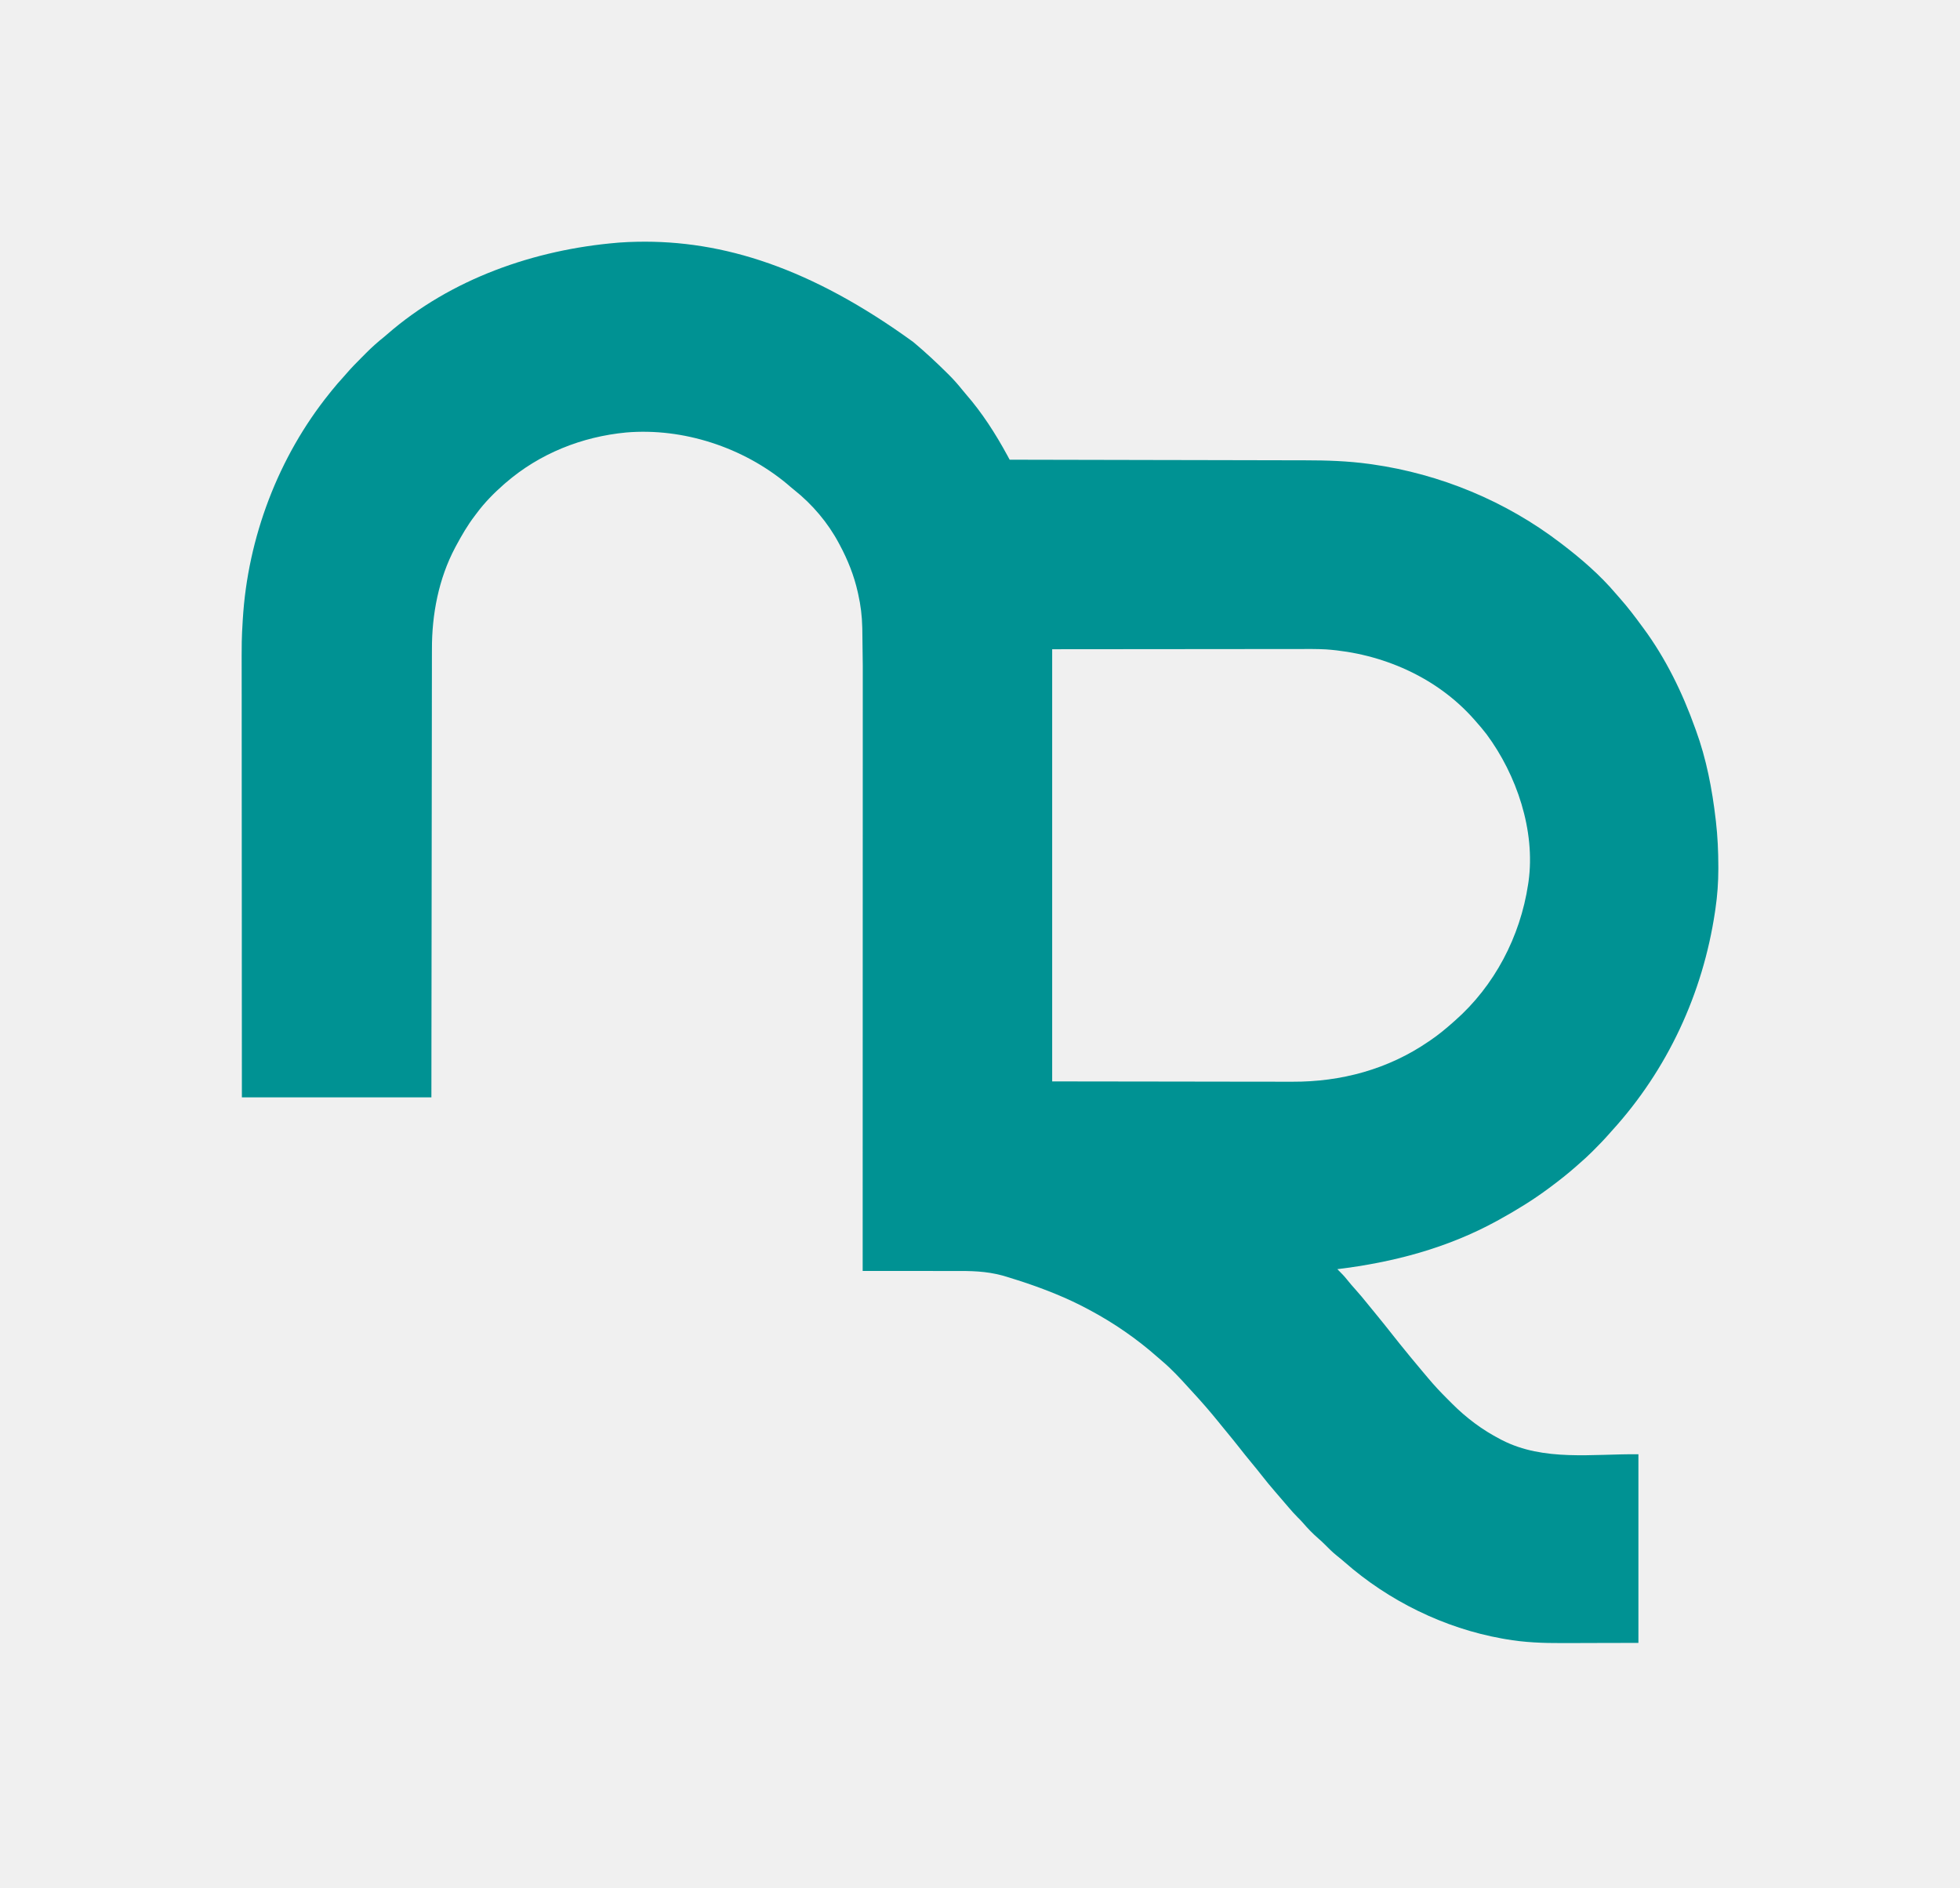
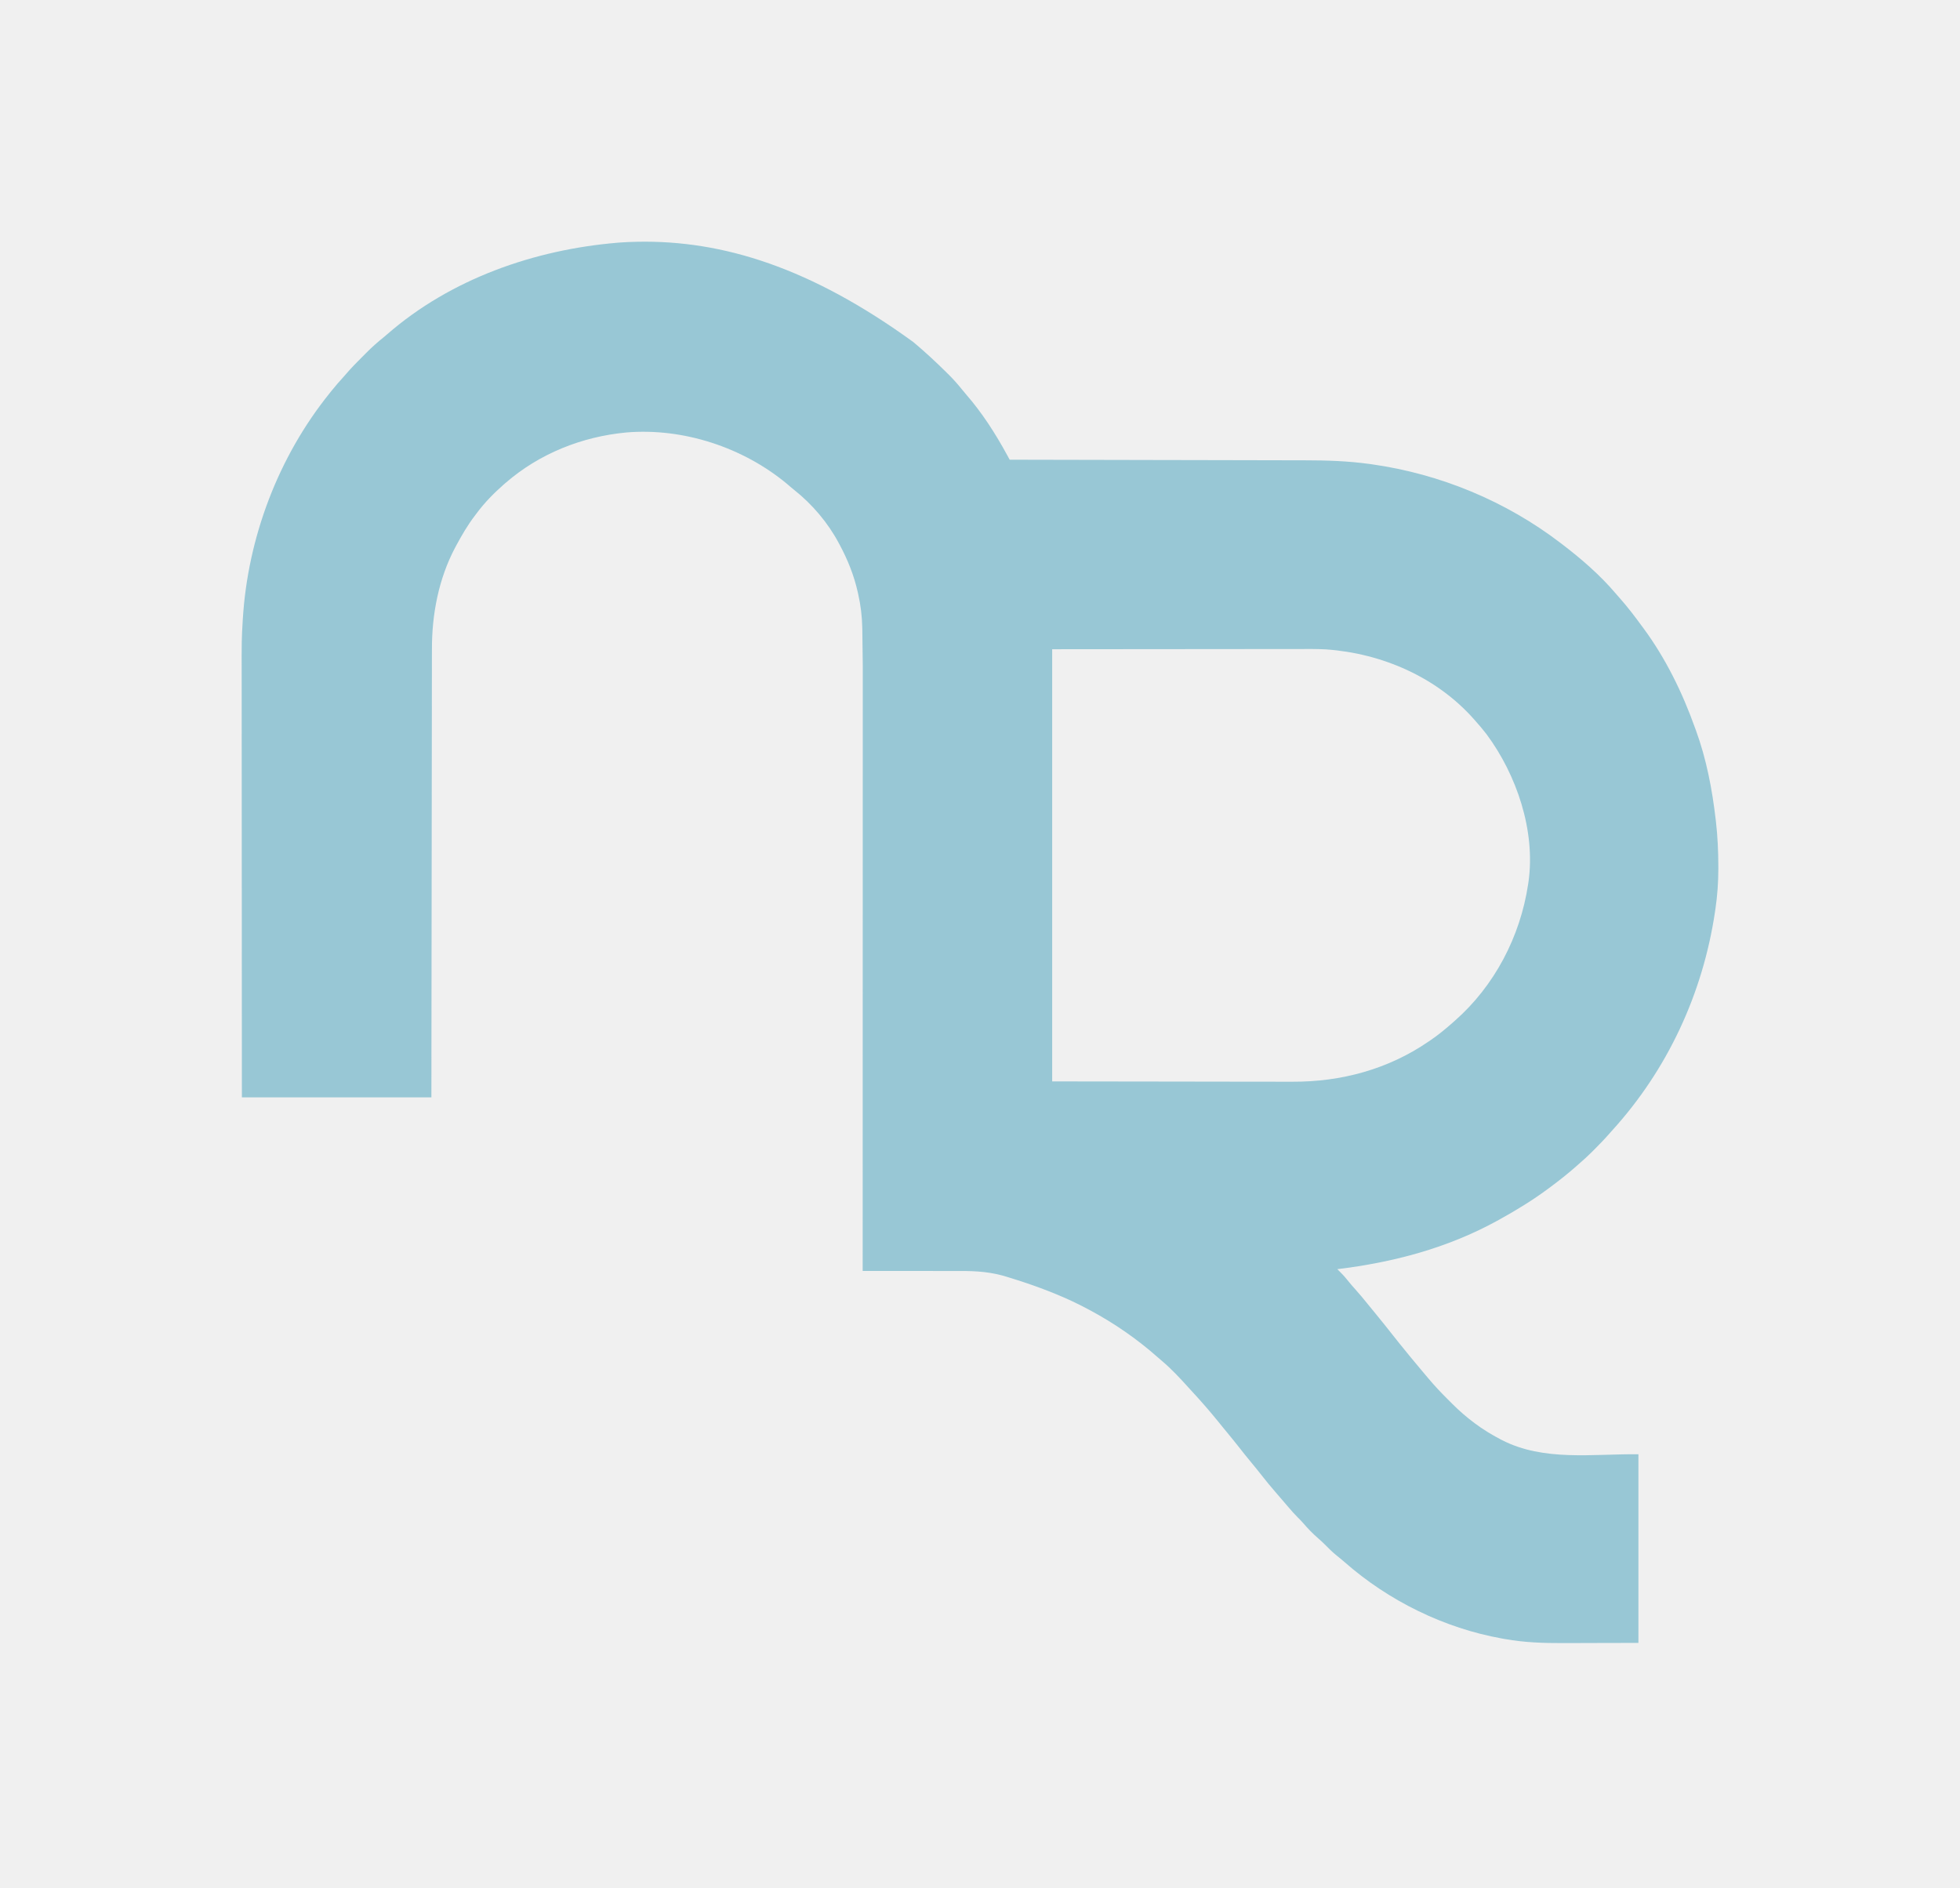
<svg xmlns="http://www.w3.org/2000/svg" width="189" height="182" viewBox="0 0 189 182" fill="none">
  <g clip-path="url(#clip0_1170_134)">
-     <path d="M61.446 23.312C69.718 23.142 78.221 25.835 88.053 32.969C88.099 33.007 88.144 33.045 88.191 33.084C89.263 33.987 90.281 34.933 91.277 35.92C91.351 35.994 91.426 36.067 91.503 36.143C91.949 36.588 92.359 37.05 92.753 37.541C92.885 37.707 93.019 37.869 93.159 38.028C94.71 39.81 95.99 41.807 97.118 43.879C97.163 43.963 97.209 44.047 97.256 44.133C97.308 44.228 97.308 44.228 97.361 44.326C97.426 44.326 97.491 44.326 97.558 44.326C101.425 44.333 105.292 44.341 109.16 44.35C109.625 44.351 110.09 44.352 110.555 44.353C110.694 44.353 110.694 44.353 110.836 44.354C112.332 44.357 113.828 44.36 115.324 44.362C116.861 44.365 118.398 44.368 119.935 44.372C120.882 44.375 121.829 44.377 122.776 44.378C123.427 44.379 124.078 44.38 124.729 44.382C125.104 44.383 125.478 44.384 125.853 44.384C127.918 44.385 129.965 44.45 132.014 44.731C132.12 44.746 132.226 44.76 132.335 44.775C138.902 45.711 145.207 48.322 150.475 52.353C150.53 52.394 150.584 52.436 150.64 52.478C152.468 53.872 154.285 55.441 155.775 57.197C155.907 57.352 156.042 57.505 156.178 57.657C156.95 58.526 157.646 59.442 158.331 60.38C158.399 60.471 158.399 60.471 158.467 60.563C160.623 63.478 162.238 66.795 163.455 70.2C163.494 70.306 163.494 70.306 163.534 70.415C164.542 73.172 165.103 76.099 165.44 79.006C165.447 79.067 165.455 79.128 165.462 79.191C165.629 80.642 165.695 82.093 165.696 83.553C165.697 83.658 165.697 83.658 165.697 83.765C165.695 85.064 165.607 86.335 165.419 87.62C165.404 87.724 165.389 87.828 165.373 87.935C164.202 95.792 160.796 103.142 155.44 109.023C155.323 109.152 155.207 109.282 155.093 109.413C154.652 109.915 154.186 110.39 153.715 110.863C153.65 110.928 153.586 110.993 153.519 111.06C153.116 111.462 152.7 111.842 152.268 112.213C152.17 112.3 152.071 112.388 151.973 112.475C151.189 113.167 150.375 113.81 149.536 114.433C149.443 114.503 149.443 114.503 149.348 114.574C147.832 115.701 146.237 116.681 144.583 117.593C144.507 117.635 144.43 117.677 144.351 117.721C139.551 120.349 134.352 121.721 128.956 122.375C128.995 122.413 129.034 122.451 129.074 122.49C129.378 122.789 129.662 123.091 129.928 123.426C130.179 123.739 130.436 124.042 130.707 124.339C131.109 124.781 131.484 125.241 131.86 125.705C131.98 125.853 132.101 126.001 132.222 126.148C132.358 126.314 132.493 126.479 132.628 126.645C132.691 126.721 132.691 126.721 132.755 126.8C133.283 127.447 133.807 128.096 134.322 128.754C134.761 129.315 135.211 129.867 135.662 130.418C135.773 130.555 135.884 130.692 135.996 130.829C136.404 131.33 136.819 131.827 137.238 132.319C137.401 132.511 137.563 132.703 137.725 132.896C138.309 133.592 138.923 134.247 139.567 134.887C139.722 135.041 139.875 135.195 140.029 135.349C141.403 136.725 142.94 137.876 144.668 138.77C144.721 138.797 144.773 138.825 144.826 138.853C148.873 140.932 153.584 140.177 157.99 140.222C157.99 146.224 157.99 152.227 157.99 158.411C155.755 158.416 155.755 158.416 153.475 158.421C152.776 158.424 152.776 158.424 152.063 158.426C151.483 158.427 151.483 158.427 151.208 158.427C151.022 158.427 150.835 158.428 150.649 158.429C148.815 158.437 146.98 158.369 145.17 158.048C145.063 158.029 144.957 158.011 144.847 157.992C139.268 156.993 133.907 154.362 129.651 150.617C129.406 150.402 129.153 150.197 128.898 149.994C128.477 149.654 128.101 149.28 127.723 148.895C127.538 148.71 127.351 148.536 127.152 148.366C126.589 147.883 126.081 147.351 125.599 146.789C125.457 146.628 125.309 146.478 125.156 146.328C124.839 146.015 124.549 145.684 124.26 145.346C124.183 145.256 124.107 145.167 124.03 145.078C123.855 144.875 123.681 144.671 123.506 144.467C123.33 144.26 123.152 144.054 122.974 143.849C122.514 143.318 122.068 142.78 121.637 142.225C121.323 141.822 120.999 141.427 120.673 141.033C120.263 140.538 119.86 140.037 119.464 139.53C119.106 139.071 118.737 138.621 118.368 138.173C118.239 138.016 118.111 137.86 117.983 137.703C117.919 137.625 117.856 137.547 117.79 137.467C117.666 137.315 117.542 137.163 117.419 137.01C116.647 136.058 115.841 135.134 115.009 134.234C114.858 134.071 114.708 133.907 114.559 133.742C113.772 132.872 112.962 131.999 112.064 131.242C111.908 131.111 111.756 130.977 111.603 130.842C109.608 129.078 107.396 127.557 105.046 126.303C104.97 126.262 104.893 126.221 104.814 126.179C102.896 125.159 100.881 124.358 98.823 123.666C98.718 123.631 98.613 123.595 98.504 123.559C98.289 123.488 98.073 123.42 97.856 123.354C97.645 123.29 97.434 123.225 97.225 123.156C95.664 122.645 94.193 122.543 92.57 122.553C92.238 122.555 91.907 122.553 91.575 122.551C90.951 122.548 90.327 122.549 89.704 122.55C88.992 122.552 88.28 122.55 87.568 122.547C86.107 122.543 84.647 122.543 83.186 122.546C83.186 122.494 83.186 122.443 83.186 122.39C83.187 116.772 83.189 111.155 83.189 105.538C83.189 105.412 83.189 105.412 83.189 105.283C83.19 103.456 83.19 101.629 83.19 99.801C83.19 98.905 83.19 98.009 83.19 97.112C83.19 97.023 83.19 96.934 83.19 96.842C83.191 93.957 83.191 91.073 83.192 88.188C83.193 85.22 83.194 82.253 83.194 79.286C83.194 78.865 83.194 78.445 83.194 78.025C83.194 77.901 83.194 77.901 83.194 77.775C83.194 76.449 83.194 75.124 83.195 73.799C83.195 72.463 83.195 71.128 83.195 69.792C83.195 69.07 83.195 68.347 83.196 67.625C83.203 64.153 83.203 64.153 83.152 60.681C83.15 60.618 83.149 60.555 83.147 60.49C83.122 59.407 82.998 58.362 82.759 57.306C82.743 57.235 82.728 57.165 82.712 57.093C82.353 55.49 81.744 53.967 80.966 52.524C80.939 52.473 80.912 52.422 80.884 52.37C79.843 50.412 78.326 48.623 76.589 47.246C76.349 47.054 76.117 46.854 75.885 46.653C71.646 43.129 65.877 41.238 60.389 41.7C56.109 42.105 52.035 43.728 48.772 46.546C48.704 46.605 48.635 46.664 48.565 46.725C47.611 47.566 46.739 48.451 45.979 49.472C45.907 49.569 45.835 49.665 45.762 49.76C45.08 50.655 44.523 51.619 43.99 52.609C43.955 52.674 43.92 52.739 43.884 52.807C42.301 55.8 41.642 59.227 41.651 62.587C41.65 62.775 41.65 62.963 41.649 63.151C41.648 63.662 41.648 64.172 41.648 64.683C41.648 65.236 41.647 65.789 41.645 66.342C41.643 67.298 41.642 68.254 41.642 69.209C41.642 70.211 41.641 71.213 41.639 72.214C41.639 72.276 41.639 72.339 41.639 72.403C41.638 72.721 41.638 73.038 41.637 73.356C41.633 75.598 41.631 77.841 41.629 80.084C41.627 82.262 41.625 84.439 41.622 86.617C41.622 86.684 41.622 86.751 41.621 86.82C41.621 87.496 41.62 88.171 41.619 88.846C41.617 90.221 41.615 91.597 41.613 92.972C41.613 93.035 41.613 93.098 41.613 93.163C41.61 95.1 41.608 97.036 41.606 98.972C41.606 99.08 41.606 99.189 41.605 99.3C41.603 101.47 41.601 103.639 41.599 105.809C35.569 105.809 29.538 105.809 23.325 105.809C23.322 100.733 23.322 100.733 23.321 99.141C23.321 99.057 23.321 99.057 23.321 98.971C23.32 97.075 23.319 95.18 23.318 93.284C23.318 93.222 23.318 93.16 23.318 93.096C23.318 91.75 23.317 90.403 23.317 89.056C23.316 88.395 23.316 87.735 23.316 87.074C23.316 87.009 23.316 86.943 23.316 86.875C23.315 84.751 23.314 82.626 23.312 80.502C23.311 78.316 23.31 76.129 23.309 73.943C23.309 73.633 23.309 73.324 23.309 73.014C23.309 72.953 23.309 72.892 23.309 72.829C23.309 71.853 23.308 70.878 23.307 69.903C23.306 68.918 23.306 67.934 23.306 66.95C23.306 66.418 23.306 65.886 23.305 65.354C23.299 61.663 23.299 61.663 23.402 59.892C23.406 59.833 23.409 59.775 23.413 59.715C23.887 51.85 26.829 44.06 31.779 37.922C31.849 37.834 31.919 37.746 31.99 37.656C32.352 37.207 32.728 36.774 33.117 36.349C33.224 36.23 33.331 36.111 33.434 35.989C33.883 35.464 34.368 34.976 34.856 34.487C35.002 34.341 35.147 34.195 35.292 34.048C35.859 33.478 36.442 32.957 37.074 32.456C37.167 32.377 37.259 32.298 37.351 32.218C43.477 26.884 51.524 24.075 59.532 23.405C59.605 23.398 59.678 23.392 59.753 23.386C60.317 23.341 60.88 23.326 61.446 23.312ZM101.46 62.6C101.46 76.352 101.46 90.103 101.46 104.272C105.602 104.277 109.745 104.282 114.012 104.288C115.318 104.29 116.623 104.292 117.968 104.295C119.144 104.296 119.144 104.296 120.319 104.296C120.841 104.296 121.362 104.297 121.884 104.299C122.487 104.3 123.09 104.301 123.693 104.301C124.001 104.301 124.309 104.301 124.616 104.302C129.318 104.323 133.854 103.106 137.752 100.429C137.806 100.392 137.86 100.356 137.916 100.318C138.707 99.784 139.43 99.184 140.143 98.55C140.186 98.512 140.23 98.474 140.275 98.434C144.115 95.064 146.593 90.31 147.353 85.277C147.367 85.185 147.381 85.092 147.395 84.997C148.075 80.091 146.249 74.709 143.344 70.794C143.007 70.352 142.647 69.932 142.277 69.517C142.239 69.473 142.201 69.43 142.162 69.385C138.555 65.289 133.262 62.996 127.869 62.615C126.968 62.566 126.065 62.578 125.164 62.58C124.84 62.581 124.516 62.581 124.192 62.581C123.567 62.58 122.941 62.581 122.315 62.582C121.59 62.584 120.865 62.584 120.14 62.584C118.229 62.585 116.318 62.587 114.407 62.589C110.135 62.593 105.862 62.596 101.46 62.6Z" fill="#009293" />
+     <path d="M61.446 23.312C69.718 23.142 78.221 25.835 88.053 32.969C88.099 33.007 88.144 33.045 88.191 33.084C89.263 33.987 90.281 34.933 91.277 35.92C91.351 35.994 91.426 36.067 91.503 36.143C91.949 36.588 92.359 37.05 92.753 37.541C92.885 37.707 93.019 37.869 93.159 38.028C94.71 39.81 95.99 41.807 97.118 43.879C97.163 43.963 97.209 44.047 97.256 44.133C97.308 44.228 97.308 44.228 97.361 44.326C97.426 44.326 97.491 44.326 97.558 44.326C101.425 44.333 105.292 44.341 109.16 44.35C109.625 44.351 110.09 44.352 110.555 44.353C110.694 44.353 110.694 44.353 110.836 44.354C112.332 44.357 113.828 44.36 115.324 44.362C116.861 44.365 118.398 44.368 119.935 44.372C120.882 44.375 121.829 44.377 122.776 44.378C123.427 44.379 124.078 44.38 124.729 44.382C125.104 44.383 125.478 44.384 125.853 44.384C127.918 44.385 129.965 44.45 132.014 44.731C132.12 44.746 132.226 44.76 132.335 44.775C138.902 45.711 145.207 48.322 150.475 52.353C150.53 52.394 150.584 52.436 150.64 52.478C152.468 53.872 154.285 55.441 155.775 57.197C155.907 57.352 156.042 57.505 156.178 57.657C156.95 58.526 157.646 59.442 158.331 60.38C158.399 60.471 158.399 60.471 158.467 60.563C160.623 63.478 162.238 66.795 163.455 70.2C163.494 70.306 163.494 70.306 163.534 70.415C164.542 73.172 165.103 76.099 165.44 79.006C165.447 79.067 165.455 79.128 165.462 79.191C165.629 80.642 165.695 82.093 165.696 83.553C165.697 83.658 165.697 83.658 165.697 83.765C165.695 85.064 165.607 86.335 165.419 87.62C165.404 87.724 165.389 87.828 165.373 87.935C164.202 95.792 160.796 103.142 155.44 109.023C155.323 109.152 155.207 109.282 155.093 109.413C154.652 109.915 154.186 110.39 153.715 110.863C153.65 110.928 153.586 110.993 153.519 111.06C153.116 111.462 152.7 111.842 152.268 112.213C152.17 112.3 152.071 112.388 151.973 112.475C151.189 113.167 150.375 113.81 149.536 114.433C149.443 114.503 149.443 114.503 149.348 114.574C147.832 115.701 146.237 116.681 144.583 117.593C144.507 117.635 144.43 117.677 144.351 117.721C139.551 120.349 134.352 121.721 128.956 122.375C128.995 122.413 129.034 122.451 129.074 122.49C129.378 122.789 129.662 123.091 129.928 123.426C130.179 123.739 130.436 124.042 130.707 124.339C131.109 124.781 131.484 125.241 131.86 125.705C131.98 125.853 132.101 126.001 132.222 126.148C132.358 126.314 132.493 126.479 132.628 126.645C132.691 126.721 132.691 126.721 132.755 126.8C133.283 127.447 133.807 128.096 134.322 128.754C134.761 129.315 135.211 129.867 135.662 130.418C135.773 130.555 135.884 130.692 135.996 130.829C136.404 131.33 136.819 131.827 137.238 132.319C137.401 132.511 137.563 132.703 137.725 132.896C138.309 133.592 138.923 134.247 139.567 134.887C139.722 135.041 139.875 135.195 140.029 135.349C141.403 136.725 142.94 137.876 144.668 138.77C144.721 138.797 144.773 138.825 144.826 138.853C148.873 140.932 153.584 140.177 157.99 140.222C157.99 146.224 157.99 152.227 157.99 158.411C155.755 158.416 155.755 158.416 153.475 158.421C152.776 158.424 152.776 158.424 152.063 158.426C151.483 158.427 151.483 158.427 151.208 158.427C151.022 158.427 150.835 158.428 150.649 158.429C148.815 158.437 146.98 158.369 145.17 158.048C145.063 158.029 144.957 158.011 144.847 157.992C139.268 156.993 133.907 154.362 129.651 150.617C129.406 150.402 129.153 150.197 128.898 149.994C128.477 149.654 128.101 149.28 127.723 148.895C127.538 148.71 127.351 148.536 127.152 148.366C126.589 147.883 126.081 147.351 125.599 146.789C125.457 146.628 125.309 146.478 125.156 146.328C124.839 146.015 124.549 145.684 124.26 145.346C124.183 145.256 124.107 145.167 124.03 145.078C123.855 144.875 123.681 144.671 123.506 144.467C123.33 144.26 123.152 144.054 122.974 143.849C122.514 143.318 122.068 142.78 121.637 142.225C121.323 141.822 120.999 141.427 120.673 141.033C120.263 140.538 119.86 140.037 119.464 139.53C119.106 139.071 118.737 138.621 118.368 138.173C118.239 138.016 118.111 137.86 117.983 137.703C117.919 137.625 117.856 137.547 117.79 137.467C117.666 137.315 117.542 137.163 117.419 137.01C116.647 136.058 115.841 135.134 115.009 134.234C114.858 134.071 114.708 133.907 114.559 133.742C113.772 132.872 112.962 131.999 112.064 131.242C111.908 131.111 111.756 130.977 111.603 130.842C109.608 129.078 107.396 127.557 105.046 126.303C104.97 126.262 104.893 126.221 104.814 126.179C102.896 125.159 100.881 124.358 98.823 123.666C98.718 123.631 98.613 123.595 98.504 123.559C98.289 123.488 98.073 123.42 97.856 123.354C97.645 123.29 97.434 123.225 97.225 123.156C95.664 122.645 94.193 122.543 92.57 122.553C92.238 122.555 91.907 122.553 91.575 122.551C90.951 122.548 90.327 122.549 89.704 122.55C88.992 122.552 88.28 122.55 87.568 122.547C86.107 122.543 84.647 122.543 83.186 122.546C83.186 122.494 83.186 122.443 83.186 122.39C83.187 116.772 83.189 111.155 83.189 105.538C83.189 105.412 83.189 105.412 83.189 105.283C83.19 103.456 83.19 101.629 83.19 99.801C83.19 98.905 83.19 98.009 83.19 97.112C83.19 97.023 83.19 96.934 83.19 96.842C83.191 93.957 83.191 91.073 83.192 88.188C83.193 85.22 83.194 82.253 83.194 79.286C83.194 78.865 83.194 78.445 83.194 78.025C83.194 77.901 83.194 77.901 83.194 77.775C83.194 76.449 83.194 75.124 83.195 73.799C83.195 72.463 83.195 71.128 83.195 69.792C83.195 69.07 83.195 68.347 83.196 67.625C83.203 64.153 83.203 64.153 83.152 60.681C83.15 60.618 83.149 60.555 83.147 60.49C83.122 59.407 82.998 58.362 82.759 57.306C82.743 57.235 82.728 57.165 82.712 57.093C82.353 55.49 81.744 53.967 80.966 52.524C80.939 52.473 80.912 52.422 80.884 52.37C79.843 50.412 78.326 48.623 76.589 47.246C76.349 47.054 76.117 46.854 75.885 46.653C71.646 43.129 65.877 41.238 60.389 41.7C56.109 42.105 52.035 43.728 48.772 46.546C48.704 46.605 48.635 46.664 48.565 46.725C47.611 47.566 46.739 48.451 45.979 49.472C45.907 49.569 45.835 49.665 45.762 49.76C45.08 50.655 44.523 51.619 43.99 52.609C43.955 52.674 43.92 52.739 43.884 52.807C42.301 55.8 41.642 59.227 41.651 62.587C41.65 62.775 41.65 62.963 41.649 63.151C41.648 63.662 41.648 64.172 41.648 64.683C41.648 65.236 41.647 65.789 41.645 66.342C41.643 67.298 41.642 68.254 41.642 69.209C41.642 70.211 41.641 71.213 41.639 72.214C41.639 72.276 41.639 72.339 41.639 72.403C41.638 72.721 41.638 73.038 41.637 73.356C41.633 75.598 41.631 77.841 41.629 80.084C41.627 82.262 41.625 84.439 41.622 86.617C41.622 86.684 41.622 86.751 41.621 86.82C41.621 87.496 41.62 88.171 41.619 88.846C41.617 90.221 41.615 91.597 41.613 92.972C41.613 93.035 41.613 93.098 41.613 93.163C41.61 95.1 41.608 97.036 41.606 98.972C41.606 99.08 41.606 99.189 41.605 99.3C41.603 101.47 41.601 103.639 41.599 105.809C35.569 105.809 29.538 105.809 23.325 105.809C23.322 100.733 23.322 100.733 23.321 99.141C23.321 99.057 23.321 99.057 23.321 98.971C23.32 97.075 23.319 95.18 23.318 93.284C23.318 93.222 23.318 93.16 23.318 93.096C23.318 91.75 23.317 90.403 23.317 89.056C23.316 88.395 23.316 87.735 23.316 87.074C23.316 87.009 23.316 86.943 23.316 86.875C23.315 84.751 23.314 82.626 23.312 80.502C23.311 78.316 23.31 76.129 23.309 73.943C23.309 73.633 23.309 73.324 23.309 73.014C23.309 72.953 23.309 72.892 23.309 72.829C23.309 71.853 23.308 70.878 23.307 69.903C23.306 68.918 23.306 67.934 23.306 66.95C23.306 66.418 23.306 65.886 23.305 65.354C23.299 61.663 23.299 61.663 23.402 59.892C23.406 59.833 23.409 59.775 23.413 59.715C23.887 51.85 26.829 44.06 31.779 37.922C31.849 37.834 31.919 37.746 31.99 37.656C32.352 37.207 32.728 36.774 33.117 36.349C33.224 36.23 33.331 36.111 33.434 35.989C33.883 35.464 34.368 34.976 34.856 34.487C35.002 34.341 35.147 34.195 35.292 34.048C35.859 33.478 36.442 32.957 37.074 32.456C37.167 32.377 37.259 32.298 37.351 32.218C43.477 26.884 51.524 24.075 59.532 23.405C59.605 23.398 59.678 23.392 59.753 23.386C60.317 23.341 60.88 23.326 61.446 23.312ZM101.46 62.6C101.46 76.352 101.46 90.103 101.46 104.272C105.602 104.277 109.745 104.282 114.012 104.288C115.318 104.29 116.623 104.292 117.968 104.295C119.144 104.296 119.144 104.296 120.319 104.296C120.841 104.296 121.362 104.297 121.884 104.299C122.487 104.3 123.09 104.301 123.693 104.301C124.001 104.301 124.309 104.301 124.616 104.302C129.318 104.323 133.854 103.106 137.752 100.429C137.806 100.392 137.86 100.356 137.916 100.318C138.707 99.784 139.43 99.184 140.143 98.55C140.186 98.512 140.23 98.474 140.275 98.434C144.115 95.064 146.593 90.31 147.353 85.277C147.367 85.185 147.381 85.092 147.395 84.997C148.075 80.091 146.249 74.709 143.344 70.794C143.007 70.352 142.647 69.932 142.277 69.517C142.239 69.473 142.201 69.43 142.162 69.385C138.555 65.289 133.262 62.996 127.869 62.615C126.968 62.566 126.065 62.578 125.164 62.58C124.84 62.581 124.516 62.581 124.192 62.581C123.567 62.58 122.941 62.581 122.315 62.582C121.59 62.584 120.865 62.584 120.14 62.584C118.229 62.585 116.318 62.587 114.407 62.589C110.135 62.593 105.862 62.596 101.46 62.6Z" fill="#98c7d5" />
  </g>
  <defs>
    <clipPath id="clip0_1170_134">
      <rect width="142.35" height="135.091" fill="white" transform="translate(23.325 23.3281)" />
    </clipPath>
  </defs>
</svg>
